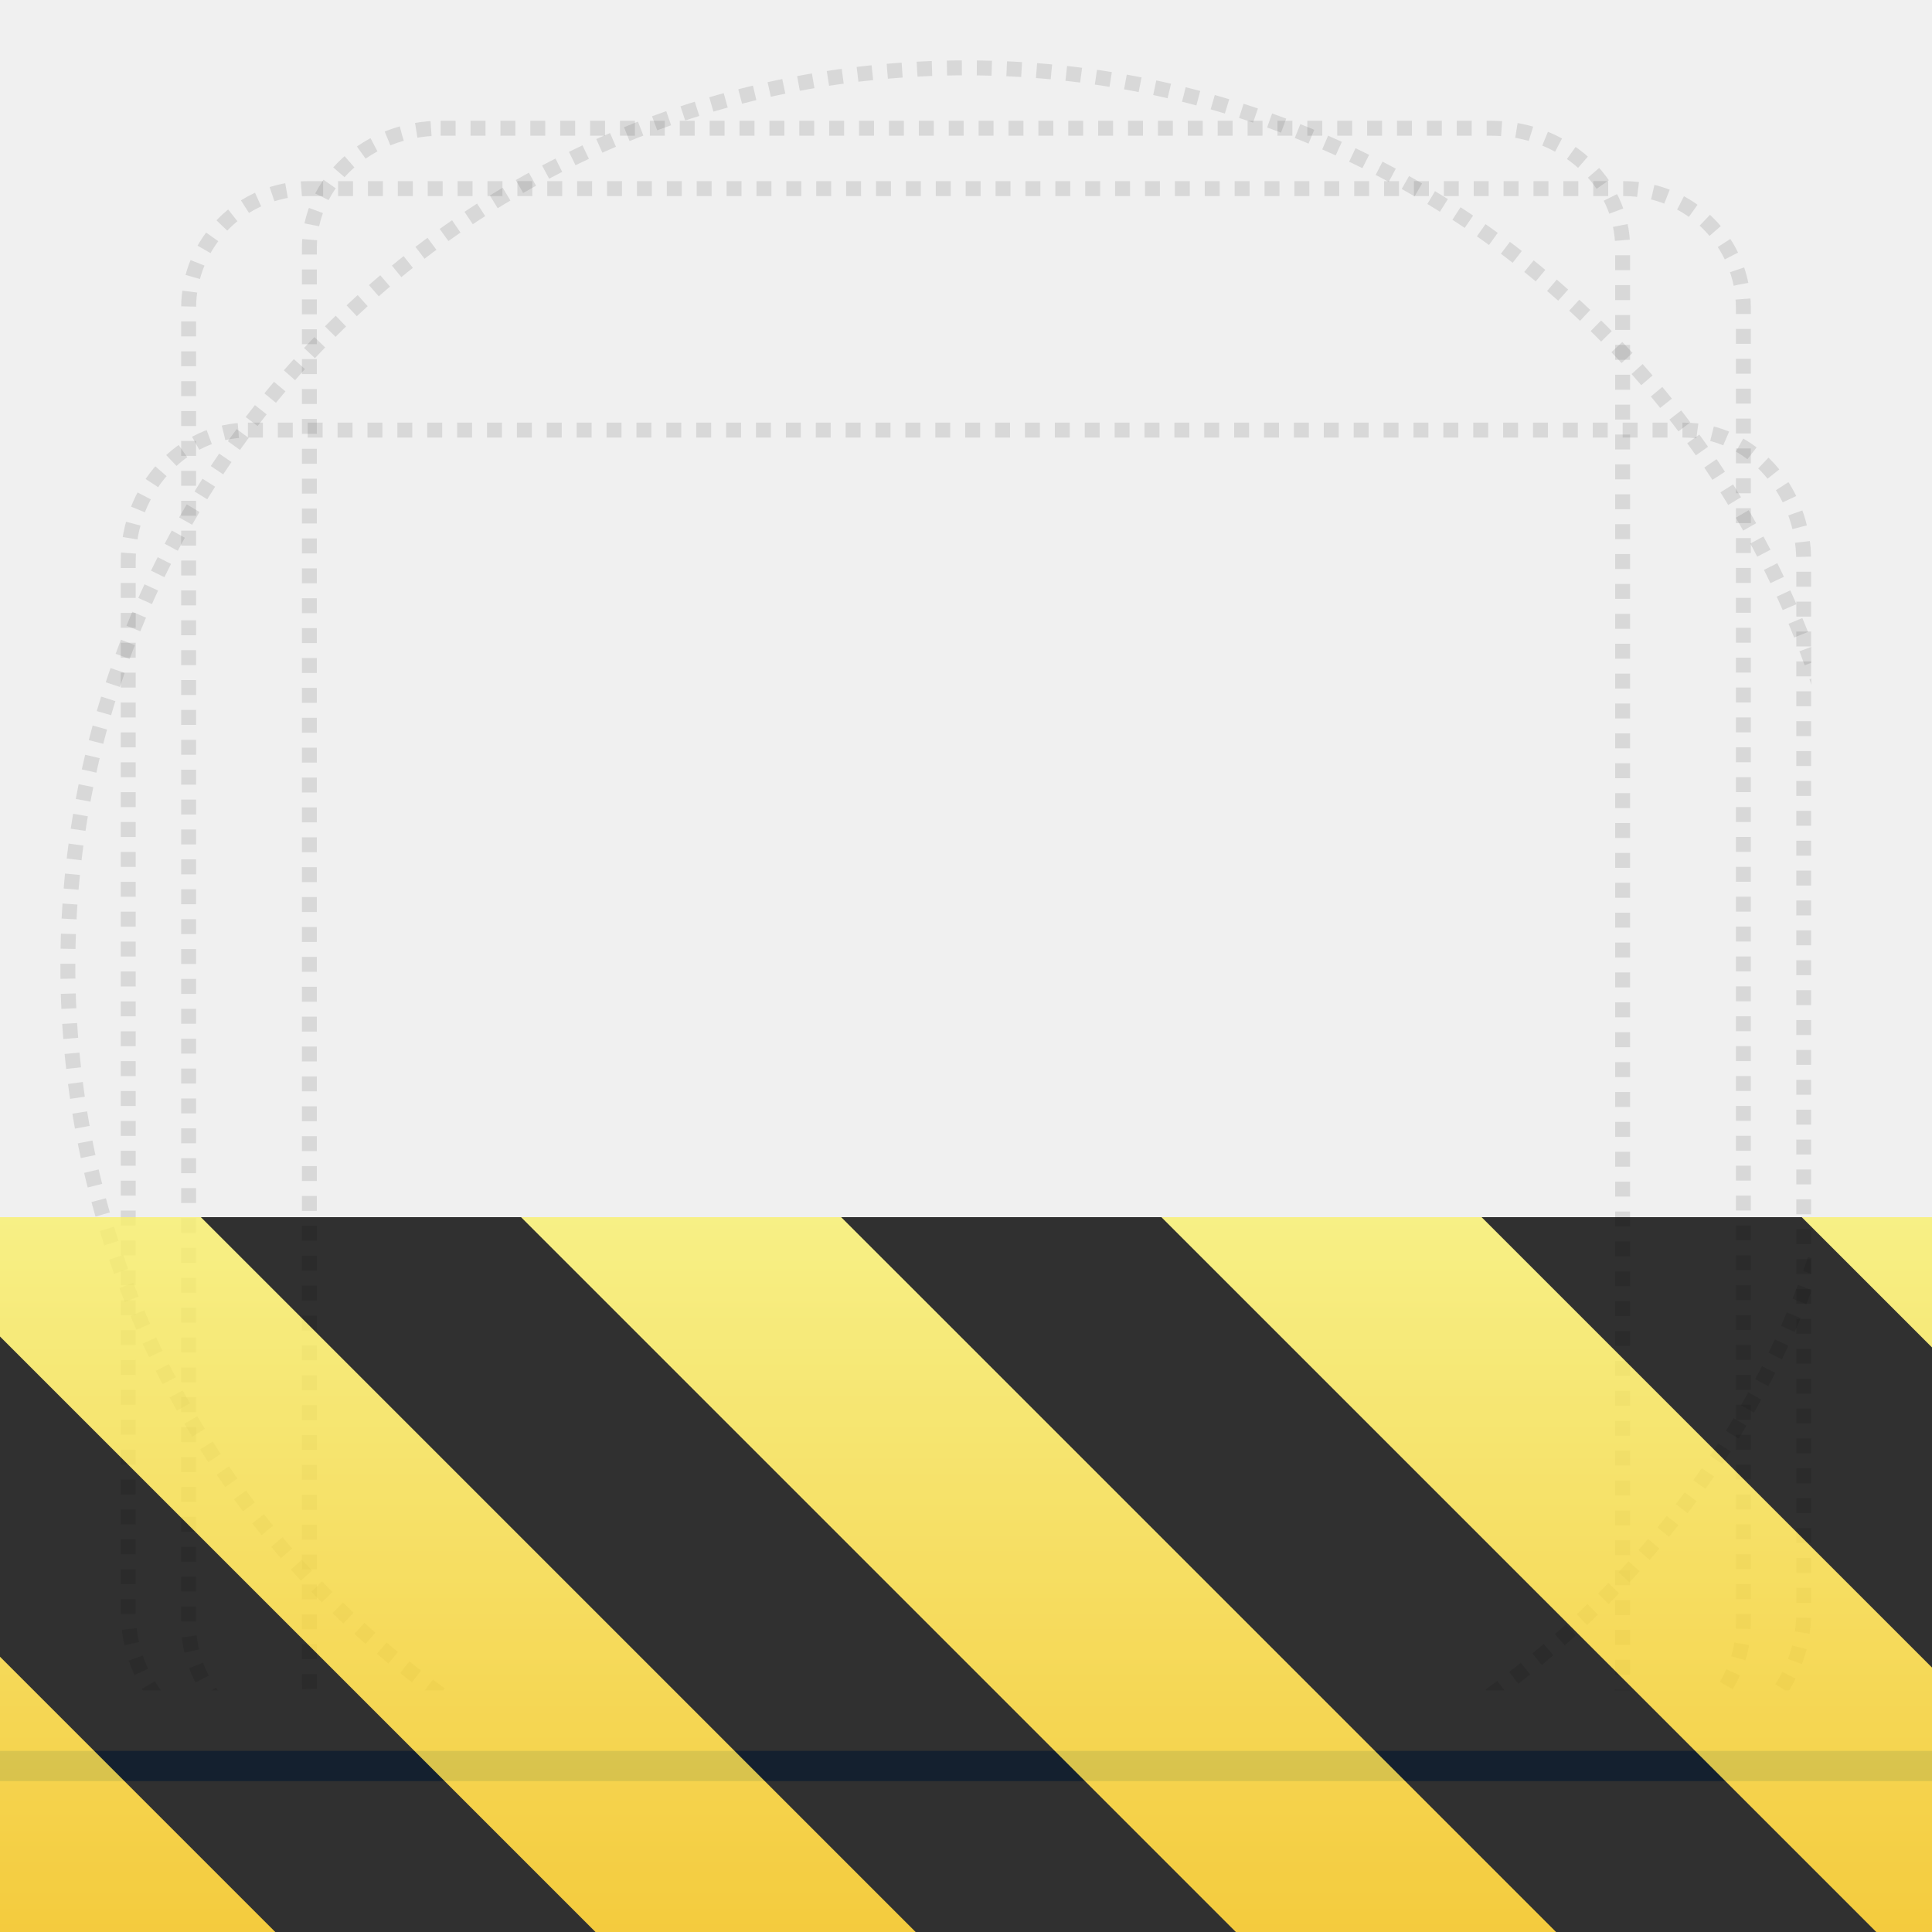
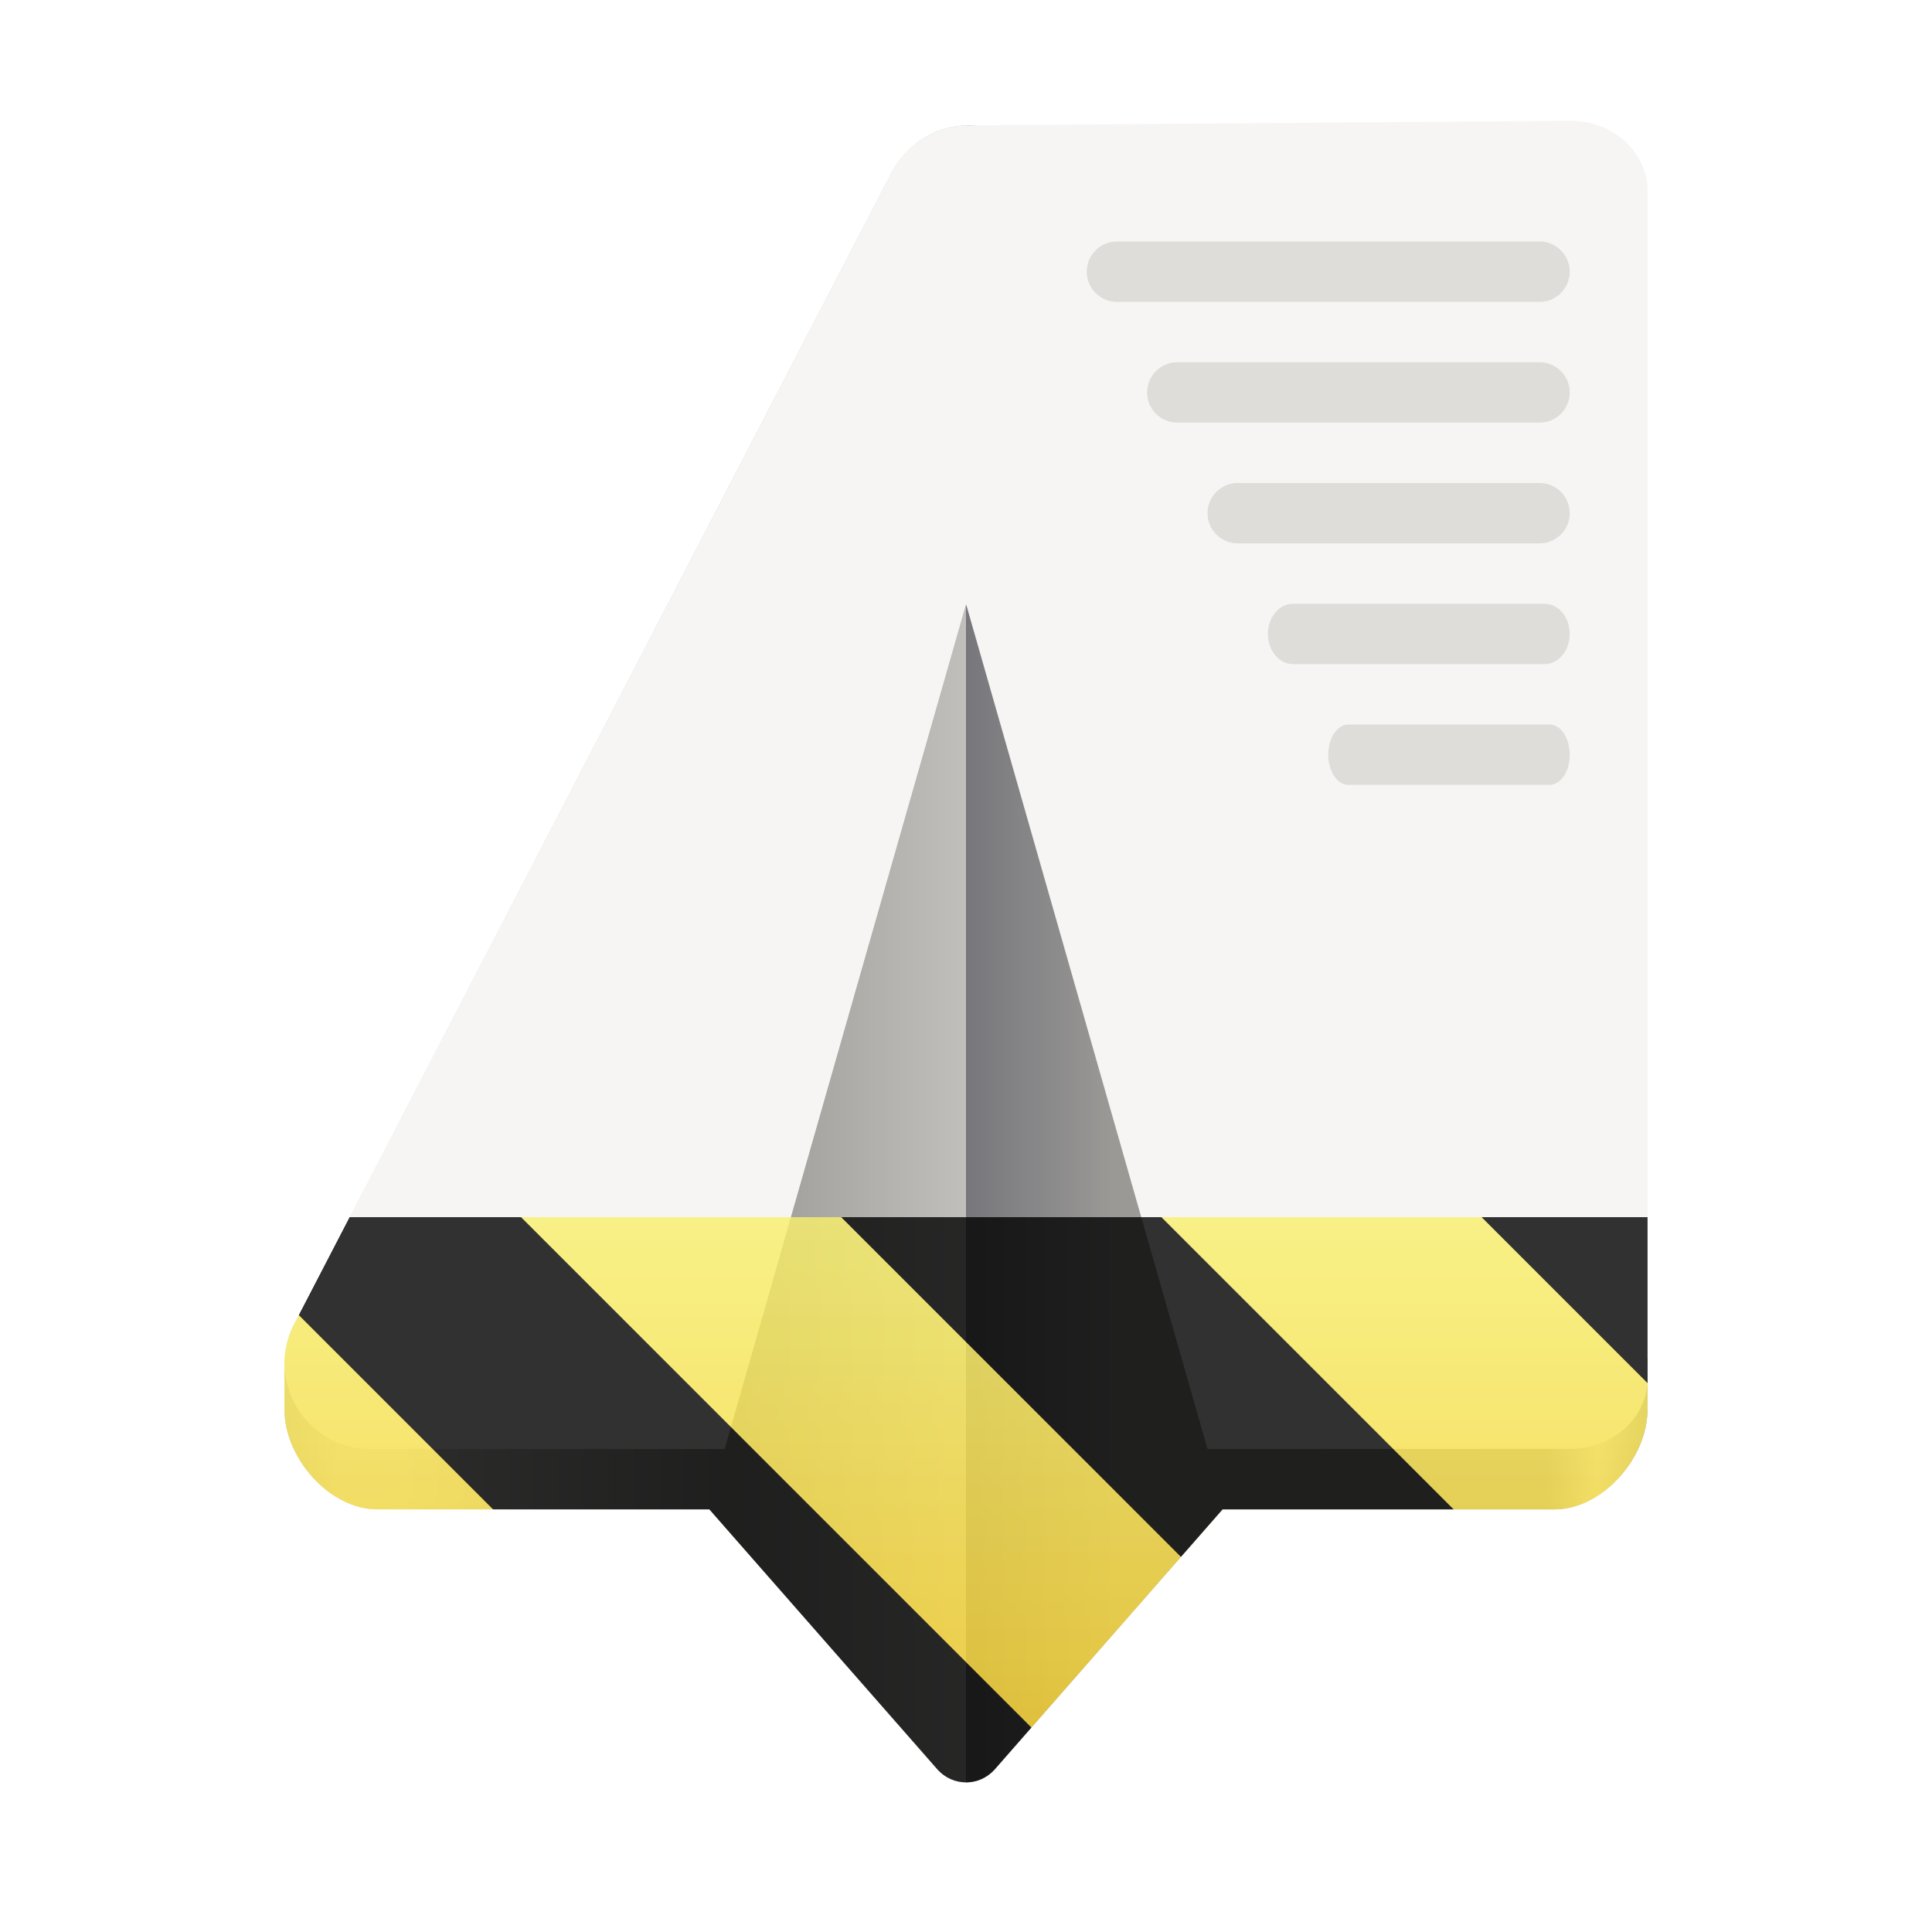
- <svg xmlns="http://www.w3.org/2000/svg" xmlns:xlink="http://www.w3.org/1999/xlink" width="128px" height="128px" viewBox="0 0 128 128" version="1.1">
-   <defs>
-     <filter id="alpha" filterUnits="objectBoundingBox" x="0%" y="0%" width="100%" height="100%">
-       <feColorMatrix type="matrix" in="SourceGraphic" values="0 0 0 0 1 0 0 0 0 1 0 0 0 0 1 0 0 0 1 0" />
-     </filter>
-     <mask id="mask0">
-       <g filter="url(#alpha)">
-         <rect x="0" y="0" width="128" height="128" style="fill:rgb(0%,0%,0%);fill-opacity:0.1;stroke:none;" />
+ <svg xmlns="http://www.w3.org/2000/svg" height="128px" viewBox="0 0 128 128" width="128px">
+   <linearGradient id="a" gradientUnits="userSpaceOnUse" x1="18.85" x2="109.15" y1="94.583" y2="94.583">
+     <stop offset="0.004" stop-color="#c0bfbc" />
+     <stop offset="0.041" stop-color="#deddda" />
+     <stop offset="0.078" stop-color="#deddda" />
+     <stop offset="0.328" stop-color="#9a9996" />
+     <stop offset="0.5" stop-color="#c0bfbc" />
+     <stop offset="0.5" stop-color="#77767b" />
+     <stop offset="0.607" stop-color="#9a9996" />
+     <stop offset="0.795" stop-color="#9a9996" />
+     <stop offset="0.925" stop-color="#9a9996" />
+     <stop offset="0.963" stop-color="#deddda" />
+     <stop offset="1" stop-color="#9a9996" />
+   </linearGradient>
+   <clipPath id="b">
+     <rect height="128" width="128" />
+   </clipPath>
+   <clipPath id="c">
+     <rect height="128" width="128" />
+   </clipPath>
+   <filter id="d" height="100%" width="100%" x="0%" y="0%">
+     <feColorMatrix in="SourceGraphic" type="matrix" values="0 0 0 0 1 0 0 0 0 1 0 0 0 0 1 0 0 0 1 0" />
+   </filter>
+   <mask id="e">
+     <g clip-path="url(#c)" filter="url(#d)">
+       <g clip-path="url(#b)">
+         <path d="m 64.16 8.309 c -1.918 -0.004 -3.859 0.992 -5.02 3.004 l -39.512 76.168 c -0.473 0.816 -0.676 1.672 -0.723 2.52 h -0.059 v 3.395 c 0.004 3.188 2.965 6.605 6.152 6.605 h 22 l 15.129 17.25 c 0.242 0.266 0.535 0.477 0.859 0.621 c 0.32 0.141 0.668 0.215 1.02 0.215 c 0.348 0 0.695 -0.074 1.016 -0.215 c 0.32 -0.145 0.613 -0.355 0.859 -0.621 l 15.117 -17.25 h 22 c 3.188 0 6.152 -3.418 6.152 -6.605 v -2.957 c 0 -0.023 -0.004 -0.043 0 -0.062 v -0.375 h -0.047 c -0.047 -0.848 -0.25 -1.703 -0.719 -2.52 l -39.387 -76.168 c -1.043 -1.992 -2.926 -2.996 -4.84 -3.004 z m 0 0" fill="url(#a)" />
+         <path d="m 104 8 l -39.828 0.309 h -0.012 c -0.004 0 -0.008 0 -0.016 0 l -0.145 0.004 v 0.008 c -1.863 0.051 -3.734 1.035 -4.859 2.992 l -39.512 76.168 c -2.195 3.785 0.547 8.512 4.93 8.512 h 23.445 l 15.996 -55.992 l 16 55.992 v 0.008 l 23.453 -0.008 h 0.547 c 2.855 0 5.156 -2.07 5.156 -4.648 v -78.695 c 0 -2.574 -2.301 -4.672 -5.156 -4.648 z m 0 0" fill="#f6f5f4" />
+         <path d="m 74 16 h 28 c 1.105 0 2 0.895 2 2 s -0.895 2 -2 2 h -28 c -1.105 0 -2 -0.895 -2 -2 s 0.895 -2 2 -2 z m 0 0" fill="#deddda" />
+         <path d="m 78 24 h 24 c 1.105 0 2 0.895 2 2 s -0.895 2 -2 2 h -24 c -1.105 0 -2 -0.895 -2 -2 s 0.895 -2 2 -2 z m 0 0" fill="#deddda" />
+         <path d="m 82 32 h 20 c 1.105 0 2 0.895 2 2 s -0.895 2 -2 2 h -20 c -1.105 0 -2 -0.895 -2 -2 s 0.895 -2 2 -2 z m 0 0" fill="#deddda" />
+         <path d="m 85.668 40 h 16.664 c 0.922 0 1.668 0.895 1.668 2 s -0.746 2 -1.668 2 h -16.664 c -0.922 0 -1.668 -0.895 -1.668 -2 s 0.746 -2 1.668 -2 z m 0 0" fill="#deddda" />
+         <path d="m 64 8.312 v 0.008 c -1.863 0.051 -3.734 1.035 -4.859 2.992 l -39.512 76.168 c -2.195 3.785 0.547 8.512 4.93 8.512 h 23.445 l 15.996 -55.992 l 0.07 0.238 v -31.926 z m 0 0" fill="#f6f5f4" />
+         <path d="m 89.332 48 h 13.336 c 0.734 0 1.332 0.895 1.332 2 s -0.598 2 -1.332 2 h -13.336 c -0.734 0 -1.332 -0.895 -1.332 -2 s 0.598 -2 1.332 -2 z m 0 0" fill="#deddda" />
      </g>
-     </mask>
-     <clipPath id="clip1">
-       <rect x="0" y="0" width="192" height="152" />
-     </clipPath>
-     <g id="surface10726" clip-path="url(#clip1)">
-       <path style="fill:none;stroke-width:0.99;stroke-linecap:butt;stroke-linejoin:miter;stroke:rgb(0%,0%,0%);stroke-opacity:1;stroke-dasharray:0.99,0.99;stroke-miterlimit:4;" d="M 123.504 236 C 123.504 268.863 96.863 295.504 64 295.504 C 31.137 295.504 4.496 268.863 4.496 236 C 4.496 203.137 31.137 176.496 64 176.496 C 96.863 176.496 123.504 203.137 123.504 236 Z M 123.504 236 " transform="matrix(1,0,0,1,8,-156)" />
    </g>
-     <mask id="mask1">
-       <g filter="url(#alpha)">
-         <rect x="0" y="0" width="128" height="128" style="fill:rgb(0%,0%,0%);fill-opacity:0.1;stroke:none;" />
-       </g>
-     </mask>
-     <clipPath id="clip2">
-       <rect x="0" y="0" width="192" height="152" />
-     </clipPath>
-     <g id="surface10729" clip-path="url(#clip2)">
-       <path style="fill:none;stroke-width:0.99;stroke-linecap:butt;stroke-linejoin:miter;stroke:rgb(0%,0%,0%);stroke-opacity:1;stroke-dasharray:0.99,0.99;stroke-miterlimit:4;" d="M 29.195 180.496 L 98.805 180.496 C 103.609 180.496 107.504 184.047 107.504 188.426 L 107.504 283.574 C 107.504 287.953 103.609 291.504 98.805 291.504 L 29.195 291.504 C 24.391 291.504 20.496 287.953 20.496 283.574 L 20.496 188.426 C 20.496 184.047 24.391 180.496 29.195 180.496 Z M 29.195 180.496 " transform="matrix(1,0,0,1,8,-156)" />
+   </mask>
+   <mask id="f">
+     <g filter="url(#d)">
+       <rect fill-opacity="0.8" height="128" width="128" />
    </g>
-     <mask id="mask2">
-       <g filter="url(#alpha)">
-         <rect x="0" y="0" width="128" height="128" style="fill:rgb(0%,0%,0%);fill-opacity:0.1;stroke:none;" />
-       </g>
-     </mask>
-     <clipPath id="clip3">
-       <rect x="0" y="0" width="192" height="152" />
-     </clipPath>
-     <g id="surface10732" clip-path="url(#clip3)">
-       <path style="fill:none;stroke-width:0.99;stroke-linecap:butt;stroke-linejoin:miter;stroke:rgb(0%,0%,0%);stroke-opacity:1;stroke-dasharray:0.99,0.99;stroke-miterlimit:4;" d="M 20.418 184.496 L 107.582 184.496 C 111.957 184.496 115.504 188.043 115.504 192.418 L 115.504 279.582 C 115.504 283.957 111.957 287.504 107.582 287.504 L 20.418 287.504 C 16.043 287.504 12.496 283.957 12.496 279.582 L 12.496 192.418 C 12.496 188.043 16.043 184.496 20.418 184.496 Z M 20.418 184.496 " transform="matrix(1,0,0,1,8,-156)" />
+   </mask>
+   <linearGradient id="g" gradientTransform="matrix(0 0.37 -0.98462 0 295.385 -30.36)" gradientUnits="userSpaceOnUse" x1="300" x2="428" y1="235" y2="235">
+     <stop offset="0" stop-color="#f9f06b" />
+     <stop offset="1" stop-color="#f5c211" />
+   </linearGradient>
+   <clipPath id="h">
+     <rect height="128" width="128" />
+   </clipPath>
+   <clipPath id="i">
+     <rect height="128" width="128" />
+   </clipPath>
+   <path d="m 64.16 8.309 c -1.918 -0.004 -3.859 0.992 -5.02 3.004 l -39.512 76.168 c -0.473 0.816 -0.676 1.672 -0.723 2.52 h -0.059 v 3.395 c 0.004 3.188 2.965 6.605 6.152 6.605 h 22 l 15.129 17.25 c 0.242 0.266 0.535 0.477 0.859 0.621 c 0.32 0.141 0.668 0.215 1.02 0.215 c 0.348 0 0.695 -0.074 1.016 -0.215 c 0.32 -0.145 0.613 -0.355 0.859 -0.621 l 15.117 -17.25 h 22 c 3.188 0 6.152 -3.418 6.152 -6.605 v -2.957 c 0 -0.023 -0.004 -0.043 0 -0.062 v -0.375 h -0.047 c -0.047 -0.848 -0.25 -1.703 -0.719 -2.52 l -39.387 -76.168 c -1.043 -1.992 -2.926 -2.996 -4.84 -3.004 z m 0 0" fill="url(#a)" />
+   <path d="m 104 8 l -39.828 0.309 h -0.012 c -0.004 0 -0.008 0 -0.016 0 l -0.145 0.004 v 0.008 c -1.863 0.051 -3.734 1.035 -4.859 2.992 l -39.512 76.168 c -2.195 3.785 0.547 8.512 4.93 8.512 h 23.445 l 15.996 -55.992 l 16 55.992 v 0.008 l 23.453 -0.008 h 0.547 c 2.855 0 5.156 -2.07 5.156 -4.648 v -78.695 c 0 -2.574 -2.301 -4.672 -5.156 -4.648 z m 0 0" fill="#f6f5f4" />
+   <g fill="#deddda">
+     <path d="m 74 16 h 28 c 1.105 0 2 0.895 2 2 s -0.895 2 -2 2 h -28 c -1.105 0 -2 -0.895 -2 -2 s 0.895 -2 2 -2 z m 0 0" />
+     <path d="m 78 24 h 24 c 1.105 0 2 0.895 2 2 s -0.895 2 -2 2 h -24 c -1.105 0 -2 -0.895 -2 -2 s 0.895 -2 2 -2 z m 0 0" />
+     <path d="m 82 32 h 20 c 1.105 0 2 0.895 2 2 s -0.895 2 -2 2 h -20 c -1.105 0 -2 -0.895 -2 -2 s 0.895 -2 2 -2 z m 0 0" />
+     <path d="m 85.668 40 h 16.664 c 0.922 0 1.668 0.895 1.668 2 s -0.746 2 -1.668 2 h -16.664 c -0.922 0 -1.668 -0.895 -1.668 -2 s 0.746 -2 1.668 -2 z m 0 0" />
+   </g>
+   <path d="m 64 8.312 v 0.008 c -1.863 0.051 -3.734 1.035 -4.859 2.992 l -39.512 76.168 c -2.195 3.785 0.547 8.512 4.93 8.512 h 23.445 l 15.996 -55.992 l 0.07 0.238 v -31.926 z m 0 0" fill="#f6f5f4" />
+   <path d="m 89.332 48 h 13.336 c 0.734 0 1.332 0.895 1.332 2 s -0.598 2 -1.332 2 h -13.336 c -0.734 0 -1.332 -0.895 -1.332 -2 s 0.598 -2 1.332 -2 z m 0 0" fill="#deddda" />
+   <g clip-path="url(#i)" mask="url(#e)">
+     <g clip-path="url(#h)" mask="url(#f)">
+       <path d="m 128 80.641 v 47.359 h -128 v -47.359 z m 0 0" fill="url(#g)" />
+       <path d="m 13.309 80.641 l 47.355 47.359 h 21.215 l -47.359 -47.359 z m 42.422 0 l 47.363 47.359 h 21.215 l -47.363 -47.359 z m 42.43 0 l 29.84 29.84 v -21.211 l -8.629 -8.629 z m -98.16 7.906 v 21.215 l 18.238 18.238 h 21.215 z m 0 0" />
    </g>
-     <mask id="mask3">
-       <g filter="url(#alpha)">
-         <rect x="0" y="0" width="128" height="128" style="fill:rgb(0%,0%,0%);fill-opacity:0.1;stroke:none;" />
-       </g>
-     </mask>
-     <clipPath id="clip4">
-       <rect x="0" y="0" width="192" height="152" />
-     </clipPath>
-     <g id="surface10735" clip-path="url(#clip4)">
-       <path style="fill:none;stroke-width:0.99;stroke-linecap:butt;stroke-linejoin:miter;stroke:rgb(0%,0%,0%);stroke-opacity:1;stroke-dasharray:0.99,0.99;stroke-miterlimit:4;" d="M 16.426 200.496 L 111.574 200.496 C 115.953 200.496 119.504 204.391 119.504 209.195 L 119.504 278.805 C 119.504 283.609 115.953 287.504 111.574 287.504 L 16.426 287.504 C 12.047 287.504 8.496 283.609 8.496 278.805 L 8.496 209.195 C 8.496 204.391 12.047 200.496 16.426 200.496 Z M 16.426 200.496 " transform="matrix(1,0,0,1,8,-156)" />
-     </g>
-     <mask id="mask5">
-       <g filter="url(#alpha)">
-         <rect x="0" y="0" width="128" height="128" style="fill:rgb(0%,0%,0%);fill-opacity:0.1;stroke:none;" />
-       </g>
-     </mask>
-     <clipPath id="clip7">
-       <rect x="0" y="0" width="192" height="152" />
-     </clipPath>
-     <g id="surface10726" clip-path="url(#clip7)">
-       <path style="fill:none;stroke-width:0.99;stroke-linecap:butt;stroke-linejoin:miter;stroke:rgb(0%,0%,0%);stroke-opacity:1;stroke-dasharray:0.99,0.99;stroke-miterlimit:4;" d="M 123.504 236 C 123.504 268.863 96.863 295.504 64 295.504 C 31.137 295.504 4.496 268.863 4.496 236 C 4.496 203.137 31.137 176.496 64 176.496 C 96.863 176.496 123.504 203.137 123.504 236 Z M 123.504 236 " transform="matrix(1,0,0,1,8,-156)" />
-     </g>
-     <mask id="mask6">
-       <g filter="url(#alpha)">
-         <rect x="0" y="0" width="128" height="128" style="fill:rgb(0%,0%,0%);fill-opacity:0.1;stroke:none;" />
-       </g>
-     </mask>
-     <clipPath id="clip8">
-       <rect x="0" y="0" width="192" height="152" />
-     </clipPath>
-     <g id="surface10729" clip-path="url(#clip8)">
-       <path style="fill:none;stroke-width:0.99;stroke-linecap:butt;stroke-linejoin:miter;stroke:rgb(0%,0%,0%);stroke-opacity:1;stroke-dasharray:0.99,0.99;stroke-miterlimit:4;" d="M 29.195 180.496 L 98.805 180.496 C 103.609 180.496 107.504 184.047 107.504 188.426 L 107.504 283.574 C 107.504 287.953 103.609 291.504 98.805 291.504 L 29.195 291.504 C 24.391 291.504 20.496 287.953 20.496 283.574 L 20.496 188.426 C 20.496 184.047 24.391 180.496 29.195 180.496 Z M 29.195 180.496 " transform="matrix(1,0,0,1,8,-156)" />
-     </g>
-     <mask id="mask7">
-       <g filter="url(#alpha)">
-         <rect x="0" y="0" width="128" height="128" style="fill:rgb(0%,0%,0%);fill-opacity:0.1;stroke:none;" />
-       </g>
-     </mask>
-     <clipPath id="clip9">
-       <rect x="0" y="0" width="192" height="152" />
-     </clipPath>
-     <g id="surface10732" clip-path="url(#clip9)">
-       <path style="fill:none;stroke-width:0.99;stroke-linecap:butt;stroke-linejoin:miter;stroke:rgb(0%,0%,0%);stroke-opacity:1;stroke-dasharray:0.99,0.99;stroke-miterlimit:4;" d="M 20.418 184.496 L 107.582 184.496 C 111.957 184.496 115.504 188.043 115.504 192.418 L 115.504 279.582 C 115.504 283.957 111.957 287.504 107.582 287.504 L 20.418 287.504 C 16.043 287.504 12.496 283.957 12.496 279.582 L 12.496 192.418 C 12.496 188.043 16.043 184.496 20.418 184.496 Z M 20.418 184.496 " transform="matrix(1,0,0,1,8,-156)" />
-     </g>
-     <mask id="mask8">
-       <g filter="url(#alpha)">
-         <rect x="0" y="0" width="128" height="128" style="fill:rgb(0%,0%,0%);fill-opacity:0.1;stroke:none;" />
-       </g>
-     </mask>
-     <clipPath id="clip10">
-       <rect x="0" y="0" width="192" height="152" />
-     </clipPath>
-     <g id="surface10735" clip-path="url(#clip10)">
-       <path style="fill:none;stroke-width:0.99;stroke-linecap:butt;stroke-linejoin:miter;stroke:rgb(0%,0%,0%);stroke-opacity:1;stroke-dasharray:0.99,0.99;stroke-miterlimit:4;" d="M 16.426 200.496 L 111.574 200.496 C 115.953 200.496 119.504 204.391 119.504 209.195 L 119.504 278.805 C 119.504 283.609 115.953 287.504 111.574 287.504 L 16.426 287.504 C 12.047 287.504 8.496 283.609 8.496 278.805 L 8.496 209.195 C 8.496 204.391 12.047 200.496 16.426 200.496 Z M 16.426 200.496 " transform="matrix(1,0,0,1,8,-156)" />
-     </g>
-     <clipPath id="clip6">
-       <rect x="0" y="0" width="128" height="128" />
-     </clipPath>
-     <g id="surface10750" clip-path="url(#clip6)">
-       <rect x="0" y="0" width="128" height="128" style="fill:rgb(94.118%,94.118%,94.118%);fill-opacity:1;stroke:none;" />
-       <use xlink:href="#surface10726" transform="matrix(1,0,0,1,-8,-16)" mask="url(#mask5)" />
-       <use xlink:href="#surface10729" transform="matrix(1,0,0,1,-8,-16)" mask="url(#mask6)" />
-       <use xlink:href="#surface10732" transform="matrix(1,0,0,1,-8,-16)" mask="url(#mask7)" />
-       <use xlink:href="#surface10735" transform="matrix(1,0,0,1,-8,-16)" mask="url(#mask8)" />
-       <path style="fill:none;stroke-width:2;stroke-linecap:butt;stroke-linejoin:miter;stroke:rgb(38.431%,62.745%,91.765%);stroke-opacity:1;stroke-miterlimit:4;" d="M 0 289 L 128 289 " transform="matrix(1,0,0,1,0,-172)" />
-     </g>
-     <clipPath id="clip5">
-       <rect x="0" y="0" width="128" height="128" />
-     </clipPath>
-     <g id="surface10753" clip-path="url(#clip5)" filter="url(#alpha)">
-       <use xlink:href="#surface10750" />
-     </g>
-     <mask id="mask4">
-       <use xlink:href="#surface10753" />
-     </mask>
-     <mask id="mask9">
-       <g filter="url(#alpha)">
-         <rect x="0" y="0" width="128" height="128" style="fill:rgb(0%,0%,0%);fill-opacity:0.8;stroke:none;" />
-       </g>
-     </mask>
-     <linearGradient id="linear0" gradientUnits="userSpaceOnUse" x1="300" y1="235" x2="428" y2="235" gradientTransform="matrix(0.000000000000000023,0.37,-0.98462,0.00000000000000006,295.385,-30.36)">
-       <stop offset="0" style="stop-color:rgb(97.647%,94.118%,41.961%);stop-opacity:1;" />
-       <stop offset="1" style="stop-color:rgb(96.078%,76.078%,6.667%);stop-opacity:1;" />
-     </linearGradient>
-     <clipPath id="clip12">
-       <rect x="0" y="0" width="128" height="128" />
-     </clipPath>
-     <g id="surface10747" clip-path="url(#clip12)">
-       <path style=" stroke:none;fill-rule:nonzero;fill:url(#linear0);" d="M 128 80.641 L 128 128 L 0 128 L 0 80.641 Z M 128 80.641 " />
-       <path style=" stroke:none;fill-rule:nonzero;fill:rgb(0%,0%,0%);fill-opacity:1;" d="M 13.309 80.641 L 60.664 128 L 81.879 128 L 34.52 80.641 Z M 55.73 80.641 L 103.094 128 L 124.309 128 L 76.945 80.641 Z M 98.16 80.641 L 128 110.48 L 128 89.27 L 119.371 80.641 Z M 0 88.547 L 0 109.762 L 18.238 128 L 39.453 128 Z M 0 88.547 " />
-     </g>
-     <clipPath id="clip11">
-       <rect x="0" y="0" width="128" height="128" />
-     </clipPath>
-     <g id="surface10752" clip-path="url(#clip11)">
-       <use xlink:href="#surface10747" mask="url(#mask9)" />
-     </g>
-   </defs>
-   <g id="surface10672">
-     <rect x="0" y="0" width="128" height="128" style="fill:rgb(94.118%,94.118%,94.118%);fill-opacity:1;stroke:none;" />
-     <use xlink:href="#surface10726" transform="matrix(1,0,0,1,-8,-16)" mask="url(#mask0)" />
-     <use xlink:href="#surface10729" transform="matrix(1,0,0,1,-8,-16)" mask="url(#mask1)" />
-     <use xlink:href="#surface10732" transform="matrix(1,0,0,1,-8,-16)" mask="url(#mask2)" />
-     <use xlink:href="#surface10735" transform="matrix(1,0,0,1,-8,-16)" mask="url(#mask3)" />
-     <path style="fill:none;stroke-width:2;stroke-linecap:butt;stroke-linejoin:miter;stroke:rgb(38.431%,62.745%,91.765%);stroke-opacity:1;stroke-miterlimit:4;" d="M 0 289 L 128 289 " transform="matrix(1,0,0,1,0,-172)" />
-     <use xlink:href="#surface10752" mask="url(#mask4)" />
  </g>
</svg>
